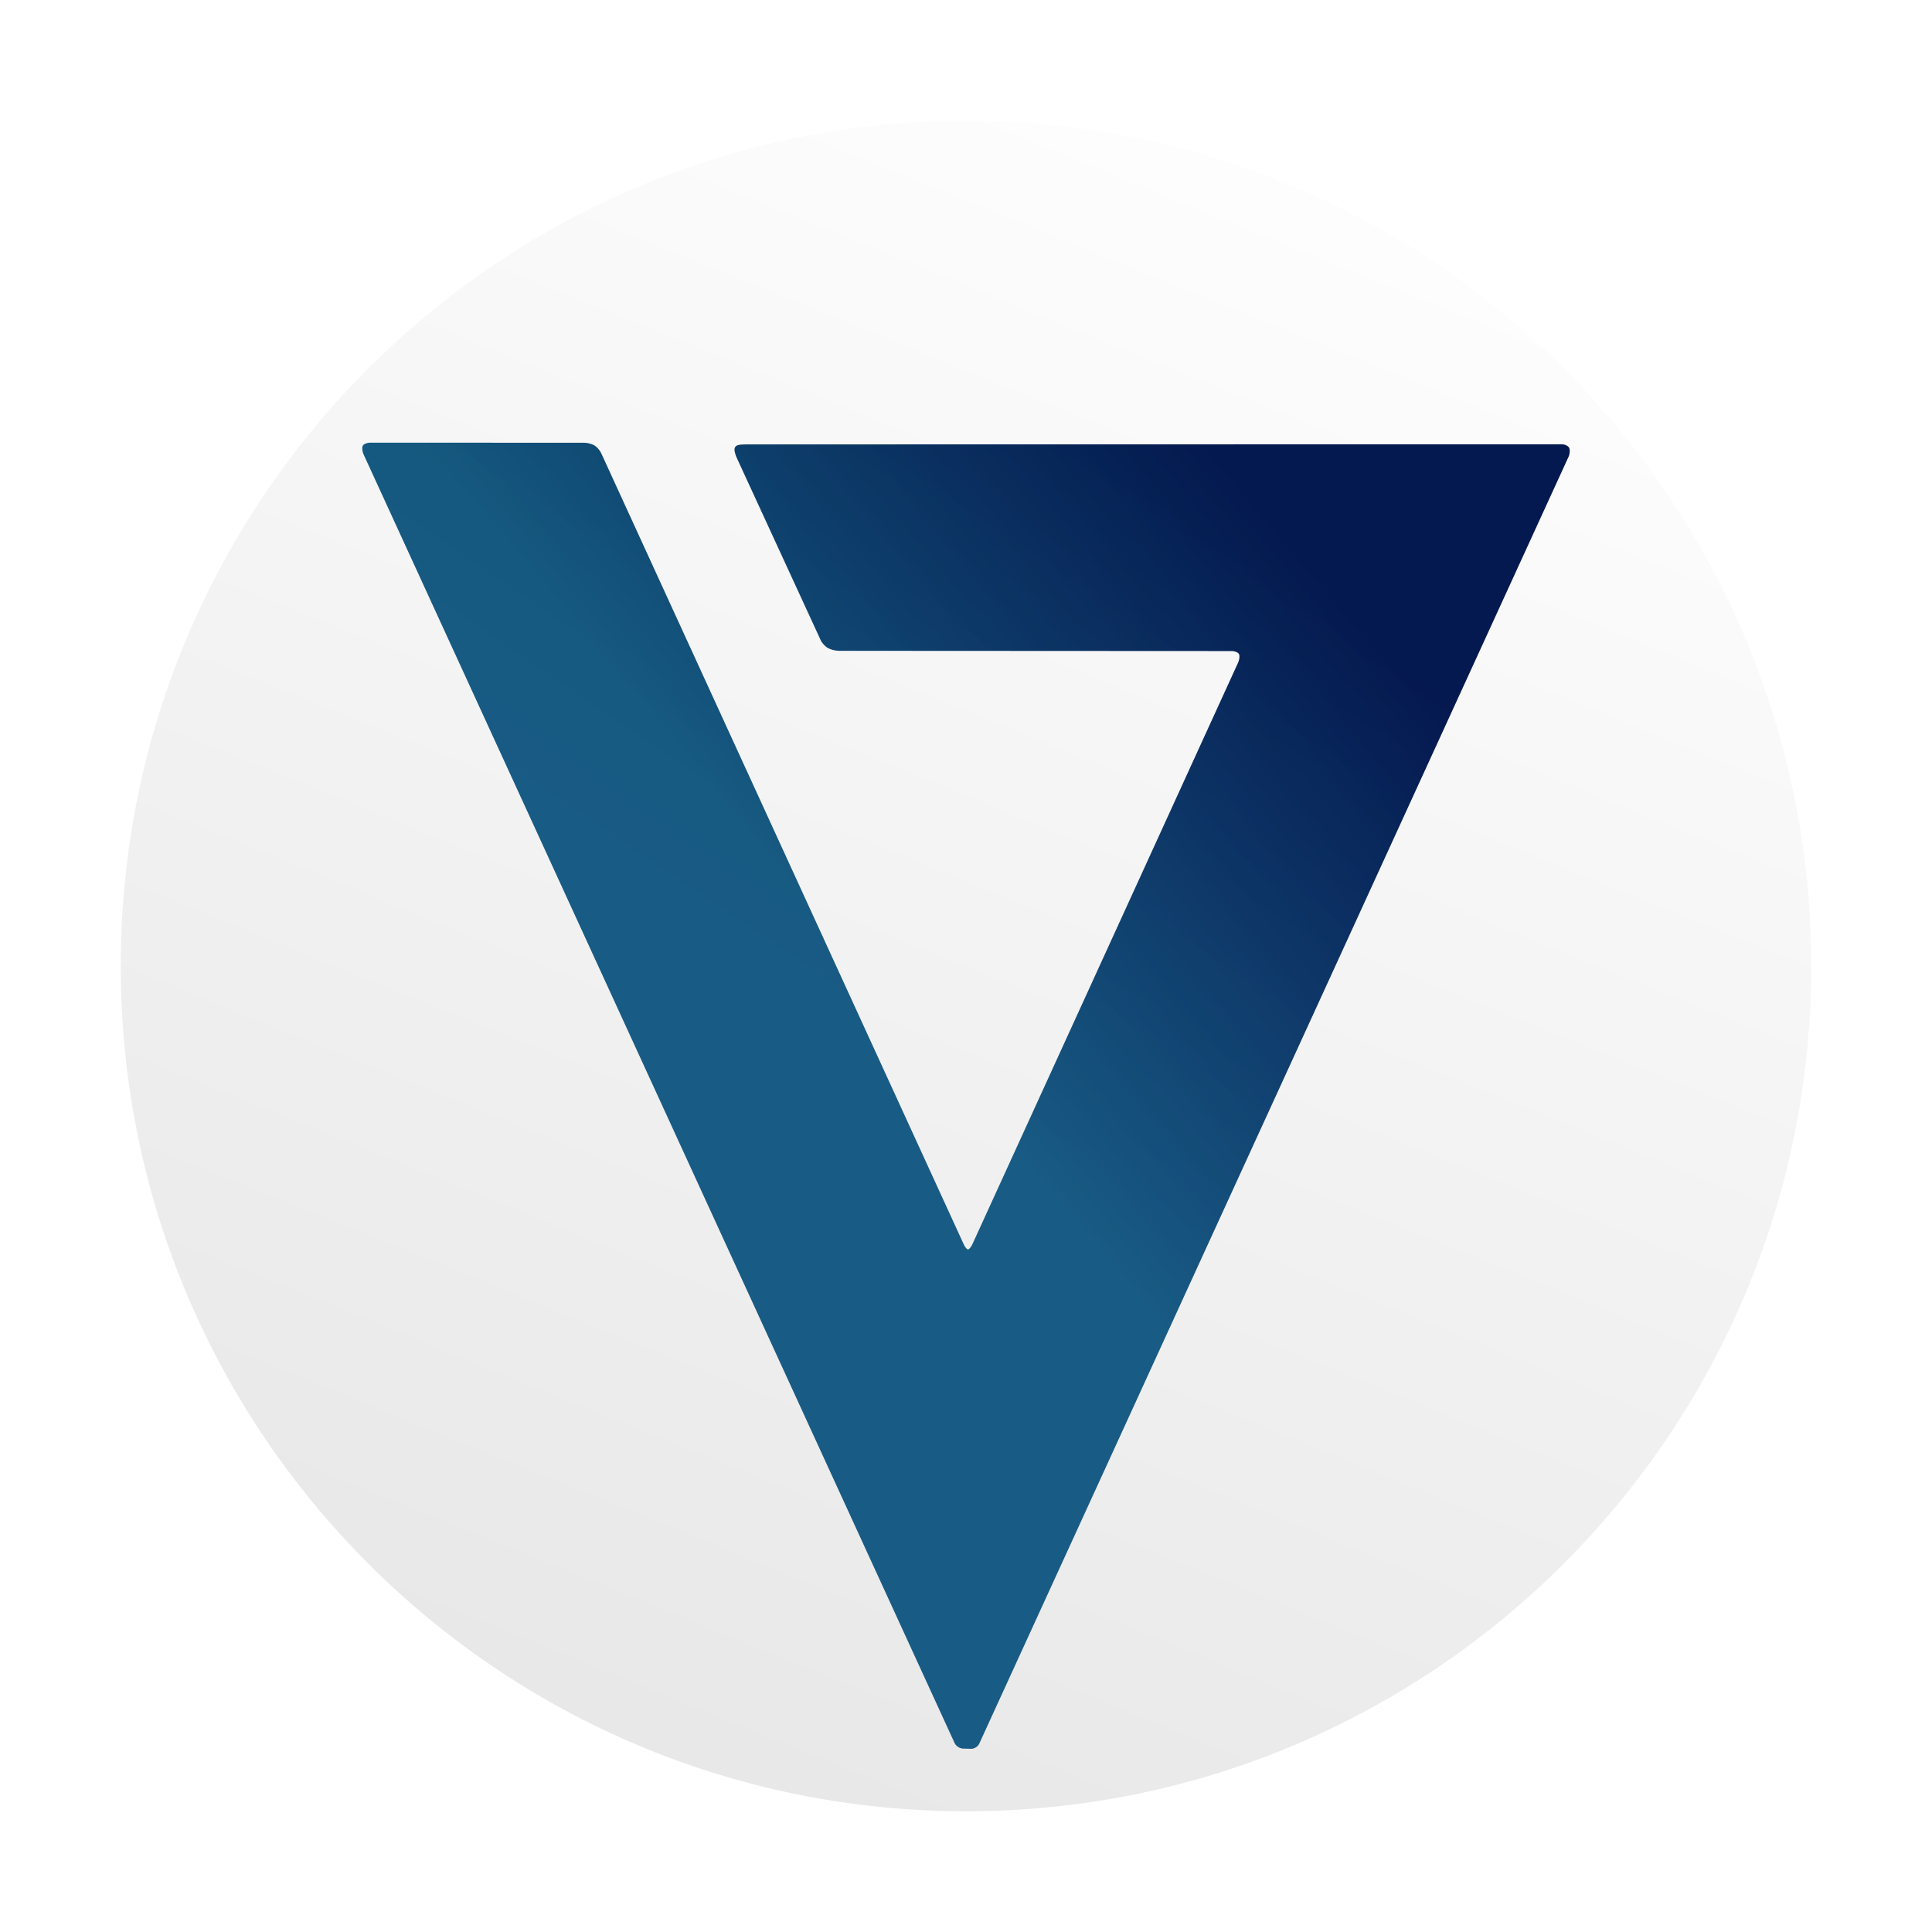
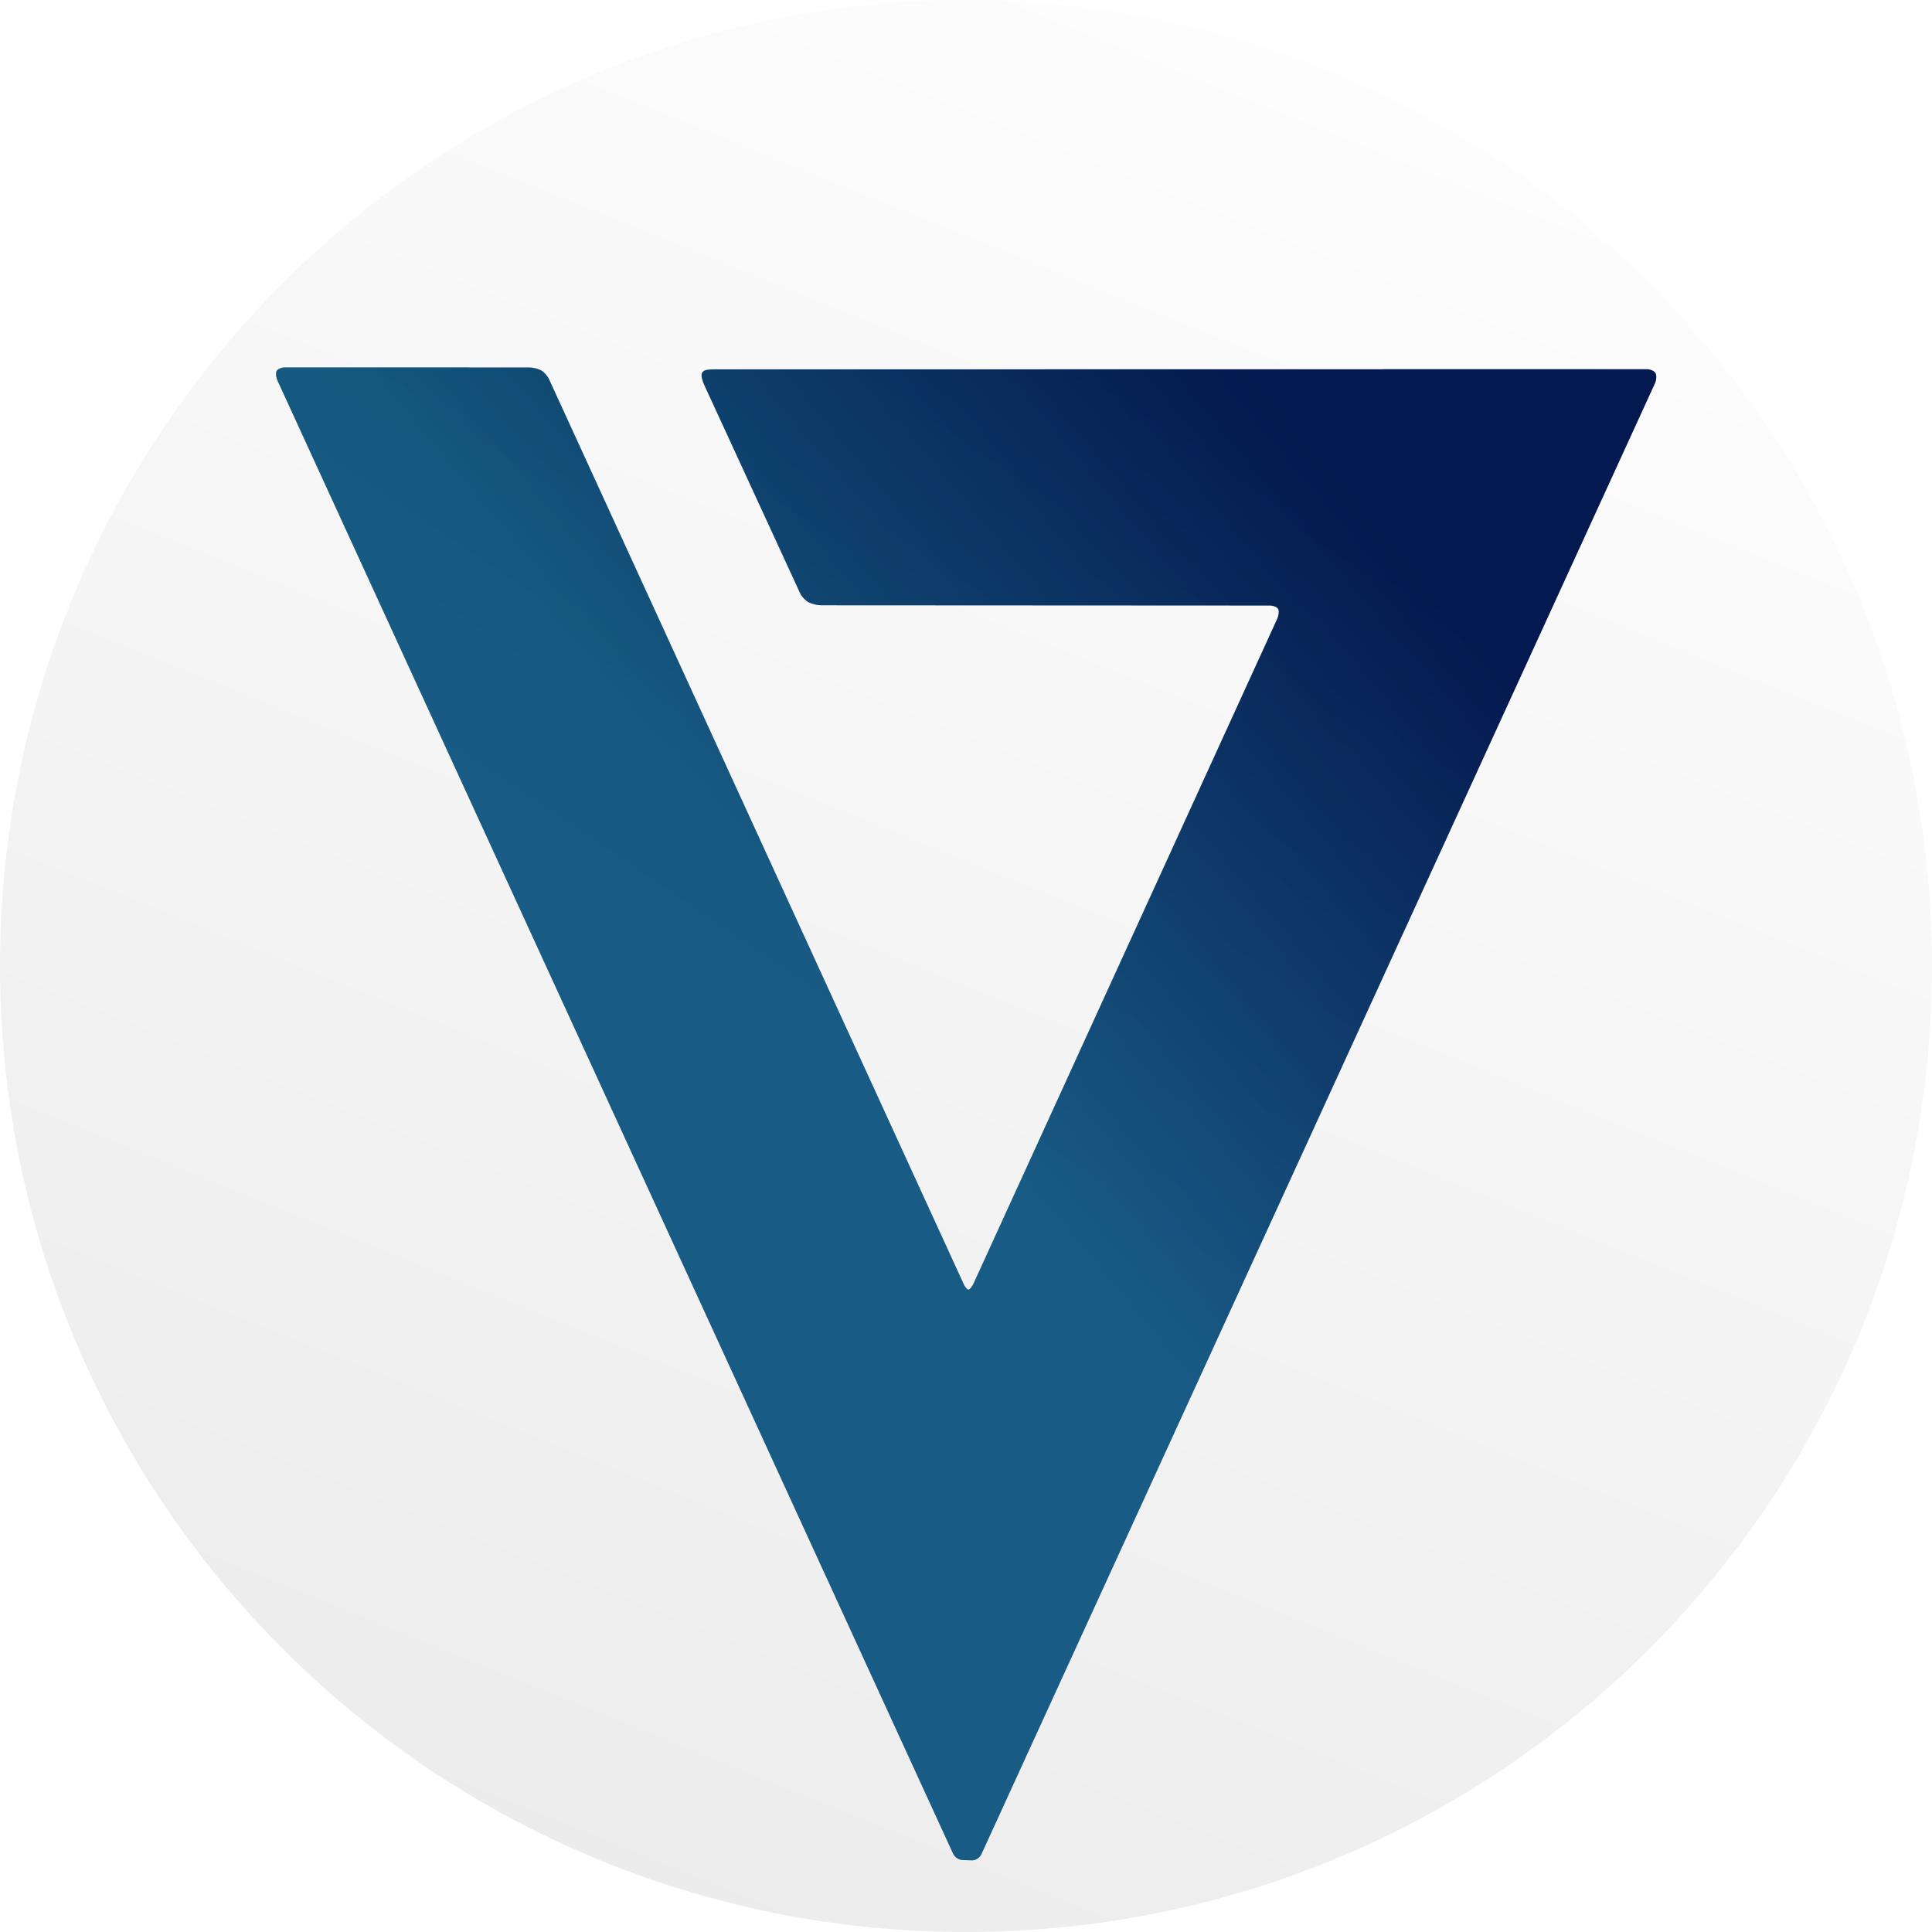
<svg xmlns="http://www.w3.org/2000/svg" xmlns:xlink="http://www.w3.org/1999/xlink" width="32" height="32" viewBox="0 0 32 32" version="1.1">
  <defs>
    <linearGradient id="Background">
      <stop style="stop-color:#e6e6e6;stop-opacity:1;" offset="0" />
      <stop style="stop-color:#ffffff;stop-opacity:1;" offset="1" />
    </linearGradient>
    <linearGradient id="Dark">
-       <stop style="stop-color:#0f5577;stop-opacity:1;" offset="0.502" />
+       <stop style="stop-color:#0f5577;stop-opacity:1;" offset="0.5" />
      <stop style="stop-color:#00003f;stop-opacity:1;" offset="1" />
    </linearGradient>
    <linearGradient id="Light">
-       <stop style="stop-color:#2c67a1;stop-opacity:1;" offset="0.502" />
+       <stop style="stop-color:#2c67a1;stop-opacity:1;" offset="0.5" />
      <stop style="stop-color:#0f5577;stop-opacity:1;" offset="1" />
    </linearGradient>
-     <linearGradient id="Backgrounder" xlink:href="#Background" x1="15.009" y1="46.252" x2="32.991" y2="1.748" gradientUnits="userSpaceOnUse" gradientTransform="matrix(1.020833,0,0,1.020833,-0.5000005,-0.5000017)" />
+     <linearGradient id="Backgrounder" xlink:href="#Background" x1="15.009" y1="46.252" x2="32.991" y2="1.748" gradientUnits="userSpaceOnUse" gradientTransform="matrix(1,0,0,1,-0.5,-0.5)" />
    <linearGradient id="Darker" xlink:href="#Dark" x1="55.319" y1="-5.591" x2="77.68" y2="-24.354" gradientUnits="userSpaceOnUse" gradientTransform="translate(-46.36341,1.627633)" />
    <linearGradient id="Lighter" xlink:href="#Light" x1="56.384" y1="33.223" x2="72.707" y2="9.024" gradientUnits="userSpaceOnUse" gradientTransform="translate(-44.4094,-34.46853)" />
  </defs>
-   <g id="all" transform="scale(0.6666667)">
-     <circle id="Background Circle" cy="24" cx="24" r="21" style="fill:url(#Backgrounder);fill-opacity:1;stroke:none;stroke-width:1;stroke-linecap:square;stroke-opacity:0" />
-     <g id="Symbols" transform="matrix(1.027738,0,0,1.027738,3.305798,40.93916)">
+   <g id="all">
+     <circle id="Background Circle" cy="16" cx="16" r="16" style="fill:url(#Backgrounder);fill-opacity:1;stroke:none;stroke-width:1;stroke-linecap:square;stroke-opacity:0" />
+     <g id="Symbols" transform="matrix(0.783186, 0, 0, 0.783186, 0.23246, 28.90159)">
      <path id="Dark Symbol" d="m 20.257,2.441 c 0.076,0.002 0.165,-0.052 0.197,-0.122 L 34.702,-28.795 c 0.032,-0.07 0.038,-0.165 0.014,-0.213 -0.024,-0.047 -0.106,-0.086 -0.183,-0.086 l -19.702,0.003 c -0.212,8.44e-4 -0.25,0.025 -0.279,0.071 -0.031,0.049 0.007,0.175 0.039,0.245 l 2.035,4.421 c 0.032,0.069 0.113,0.154 0.179,0.189 0.067,0.035 0.184,0.063 0.26,0.063 l 9.494,0.005 c 0.077,2.91e-4 0.156,0.034 0.177,0.075 0.021,0.041 0.012,0.132 -0.019,0.201 L 20.294,-9.762 c -0.031,0.07 -0.08,0.129 -0.106,0.133 -0.026,0.004 -0.075,-0.05 -0.106,-0.12 L 11.316,-28.879 c -0.031,-0.07 -0.106,-0.154 -0.166,-0.189 -0.059,-0.034 -0.171,-0.063 -0.247,-0.063 l -5.175,-0.001 c -0.076,0 -0.155,0.035 -0.176,0.077 -0.021,0.042 -0.011,0.134 0.021,0.204 L 19.862,2.304 c 0.032,0.07 0.121,0.128 0.197,0.131 l 0.199,0.006" style="fill:url(#Darker);fill-rule:nonzero;stroke:none;stroke-width:0.039" />
      <path id="Light Symbol" d="m 20.257,2.441 c 0.076,0.002 0.165,-0.052 0.197,-0.122 L 34.702,-28.795 c 0.032,-0.07 0.038,-0.165 0.014,-0.213 -0.024,-0.047 -0.106,-0.086 -0.183,-0.086 l -19.702,0.003 c -0.212,8.44e-4 -0.25,0.025 -0.279,0.071 -0.031,0.049 0.007,0.175 0.039,0.245 l 2.035,4.421 c 0.032,0.069 0.113,0.154 0.179,0.189 0.067,0.035 0.184,0.063 0.26,0.063 l 9.494,0.005 c 0.077,2.91e-4 0.156,0.034 0.177,0.075 0.021,0.041 0.012,0.132 -0.019,0.201 L 20.294,-9.762 c -0.031,0.07 -0.08,0.129 -0.106,0.133 -0.026,0.004 -0.075,-0.05 -0.106,-0.12 L 11.316,-28.879 c -0.031,-0.07 -0.106,-0.154 -0.166,-0.189 -0.059,-0.034 -0.171,-0.063 -0.247,-0.063 l -5.175,-0.001 c -0.076,0 -0.155,0.035 -0.176,0.077 -0.021,0.042 -0.011,0.134 0.021,0.204 L 19.862,2.304 c 0.032,0.07 0.121,0.128 0.197,0.131 l 0.199,0.006" style="opacity:0.3;fill:url(#Lighter);fill-rule:nonzero;stroke:none;stroke-width:0.039" />
    </g>
  </g>
</svg>
